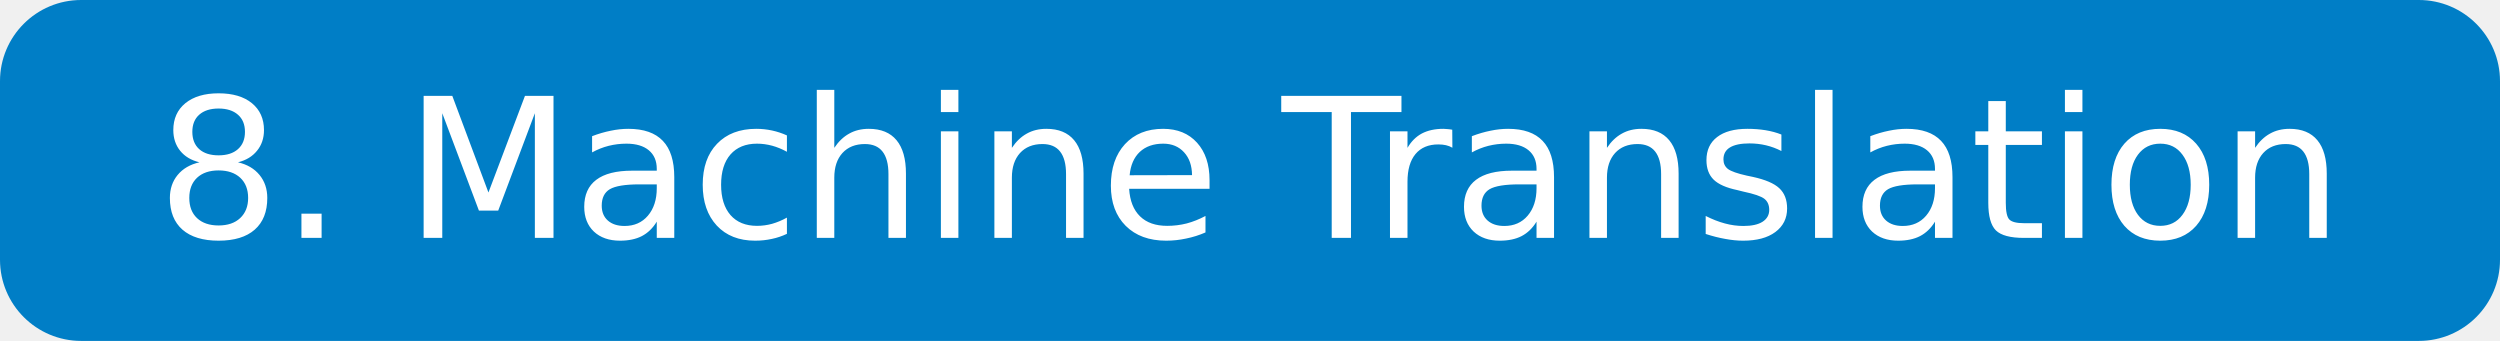
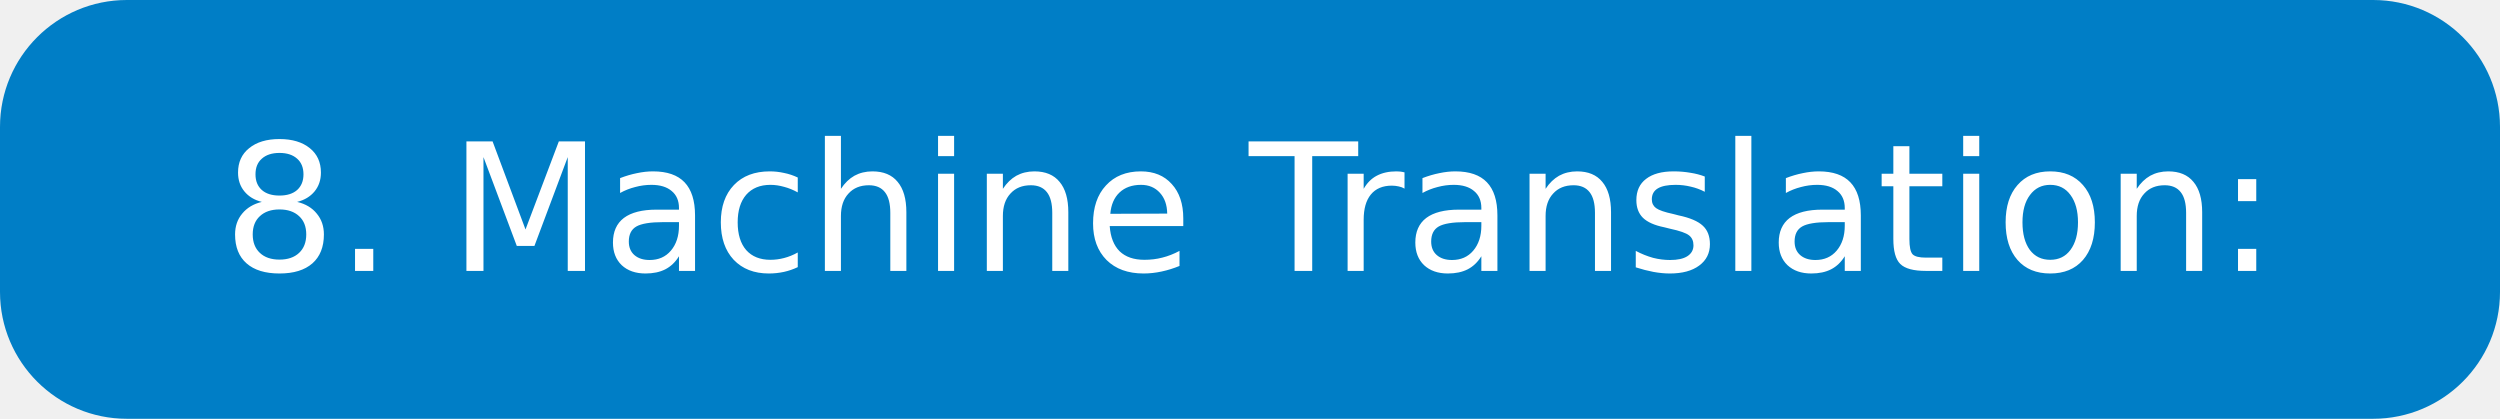
- <svg xmlns="http://www.w3.org/2000/svg" width="308" height="42">
-   <rect rx="10" width="308" height="42" fill="#007ec6" />
-   <text x="154.0" y="21.0" font-family="DejaVu Sans, Verdana, sans-serif" font-size="24" fill="#ffffff" text-anchor="middle" dominant-baseline="central">
-       8. Machine Translation  
+ <svg xmlns="http://www.w3.org/2000/svg" width="197" height="33">
+   <rect rx="10" width="197" height="33" fill="#007ec6" />
+   <text x="98.5" y="16.5" font-family="DejaVu Sans, Verdana, sans-serif" font-size="14" fill="#ffffff" text-anchor="middle" dominant-baseline="central">
+      8. Machine Translation: 
  </text>
</svg>
